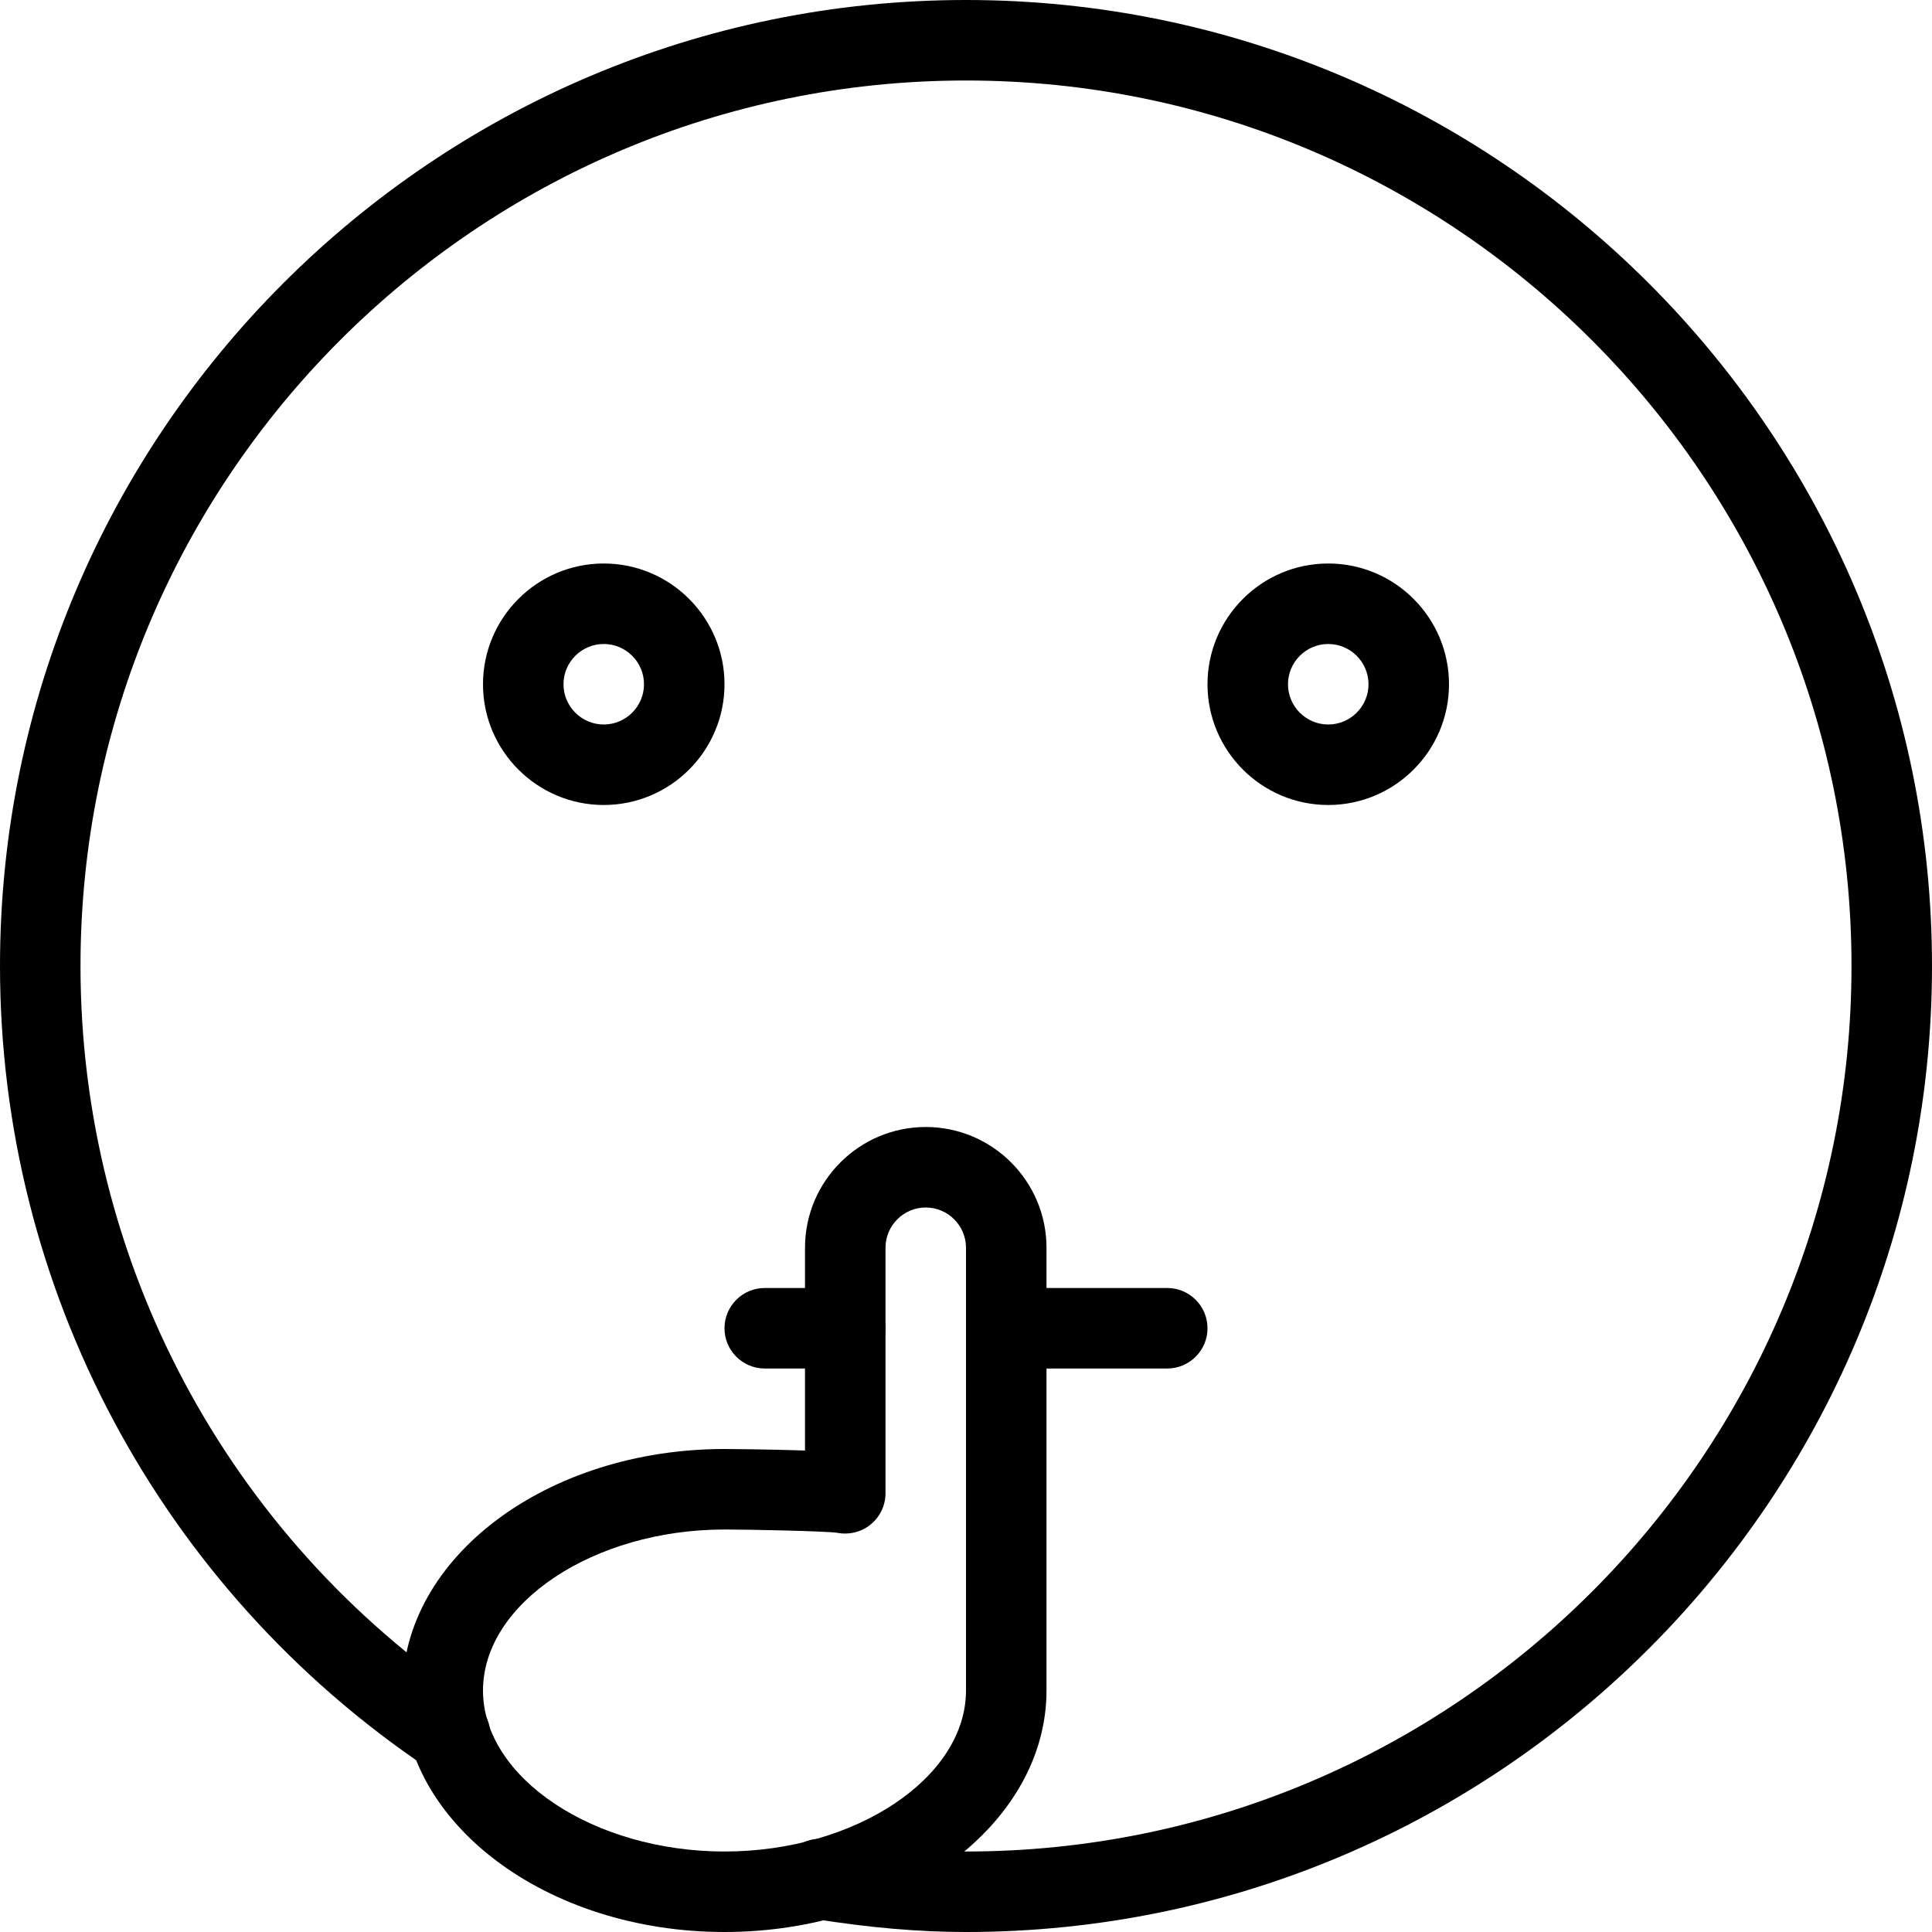
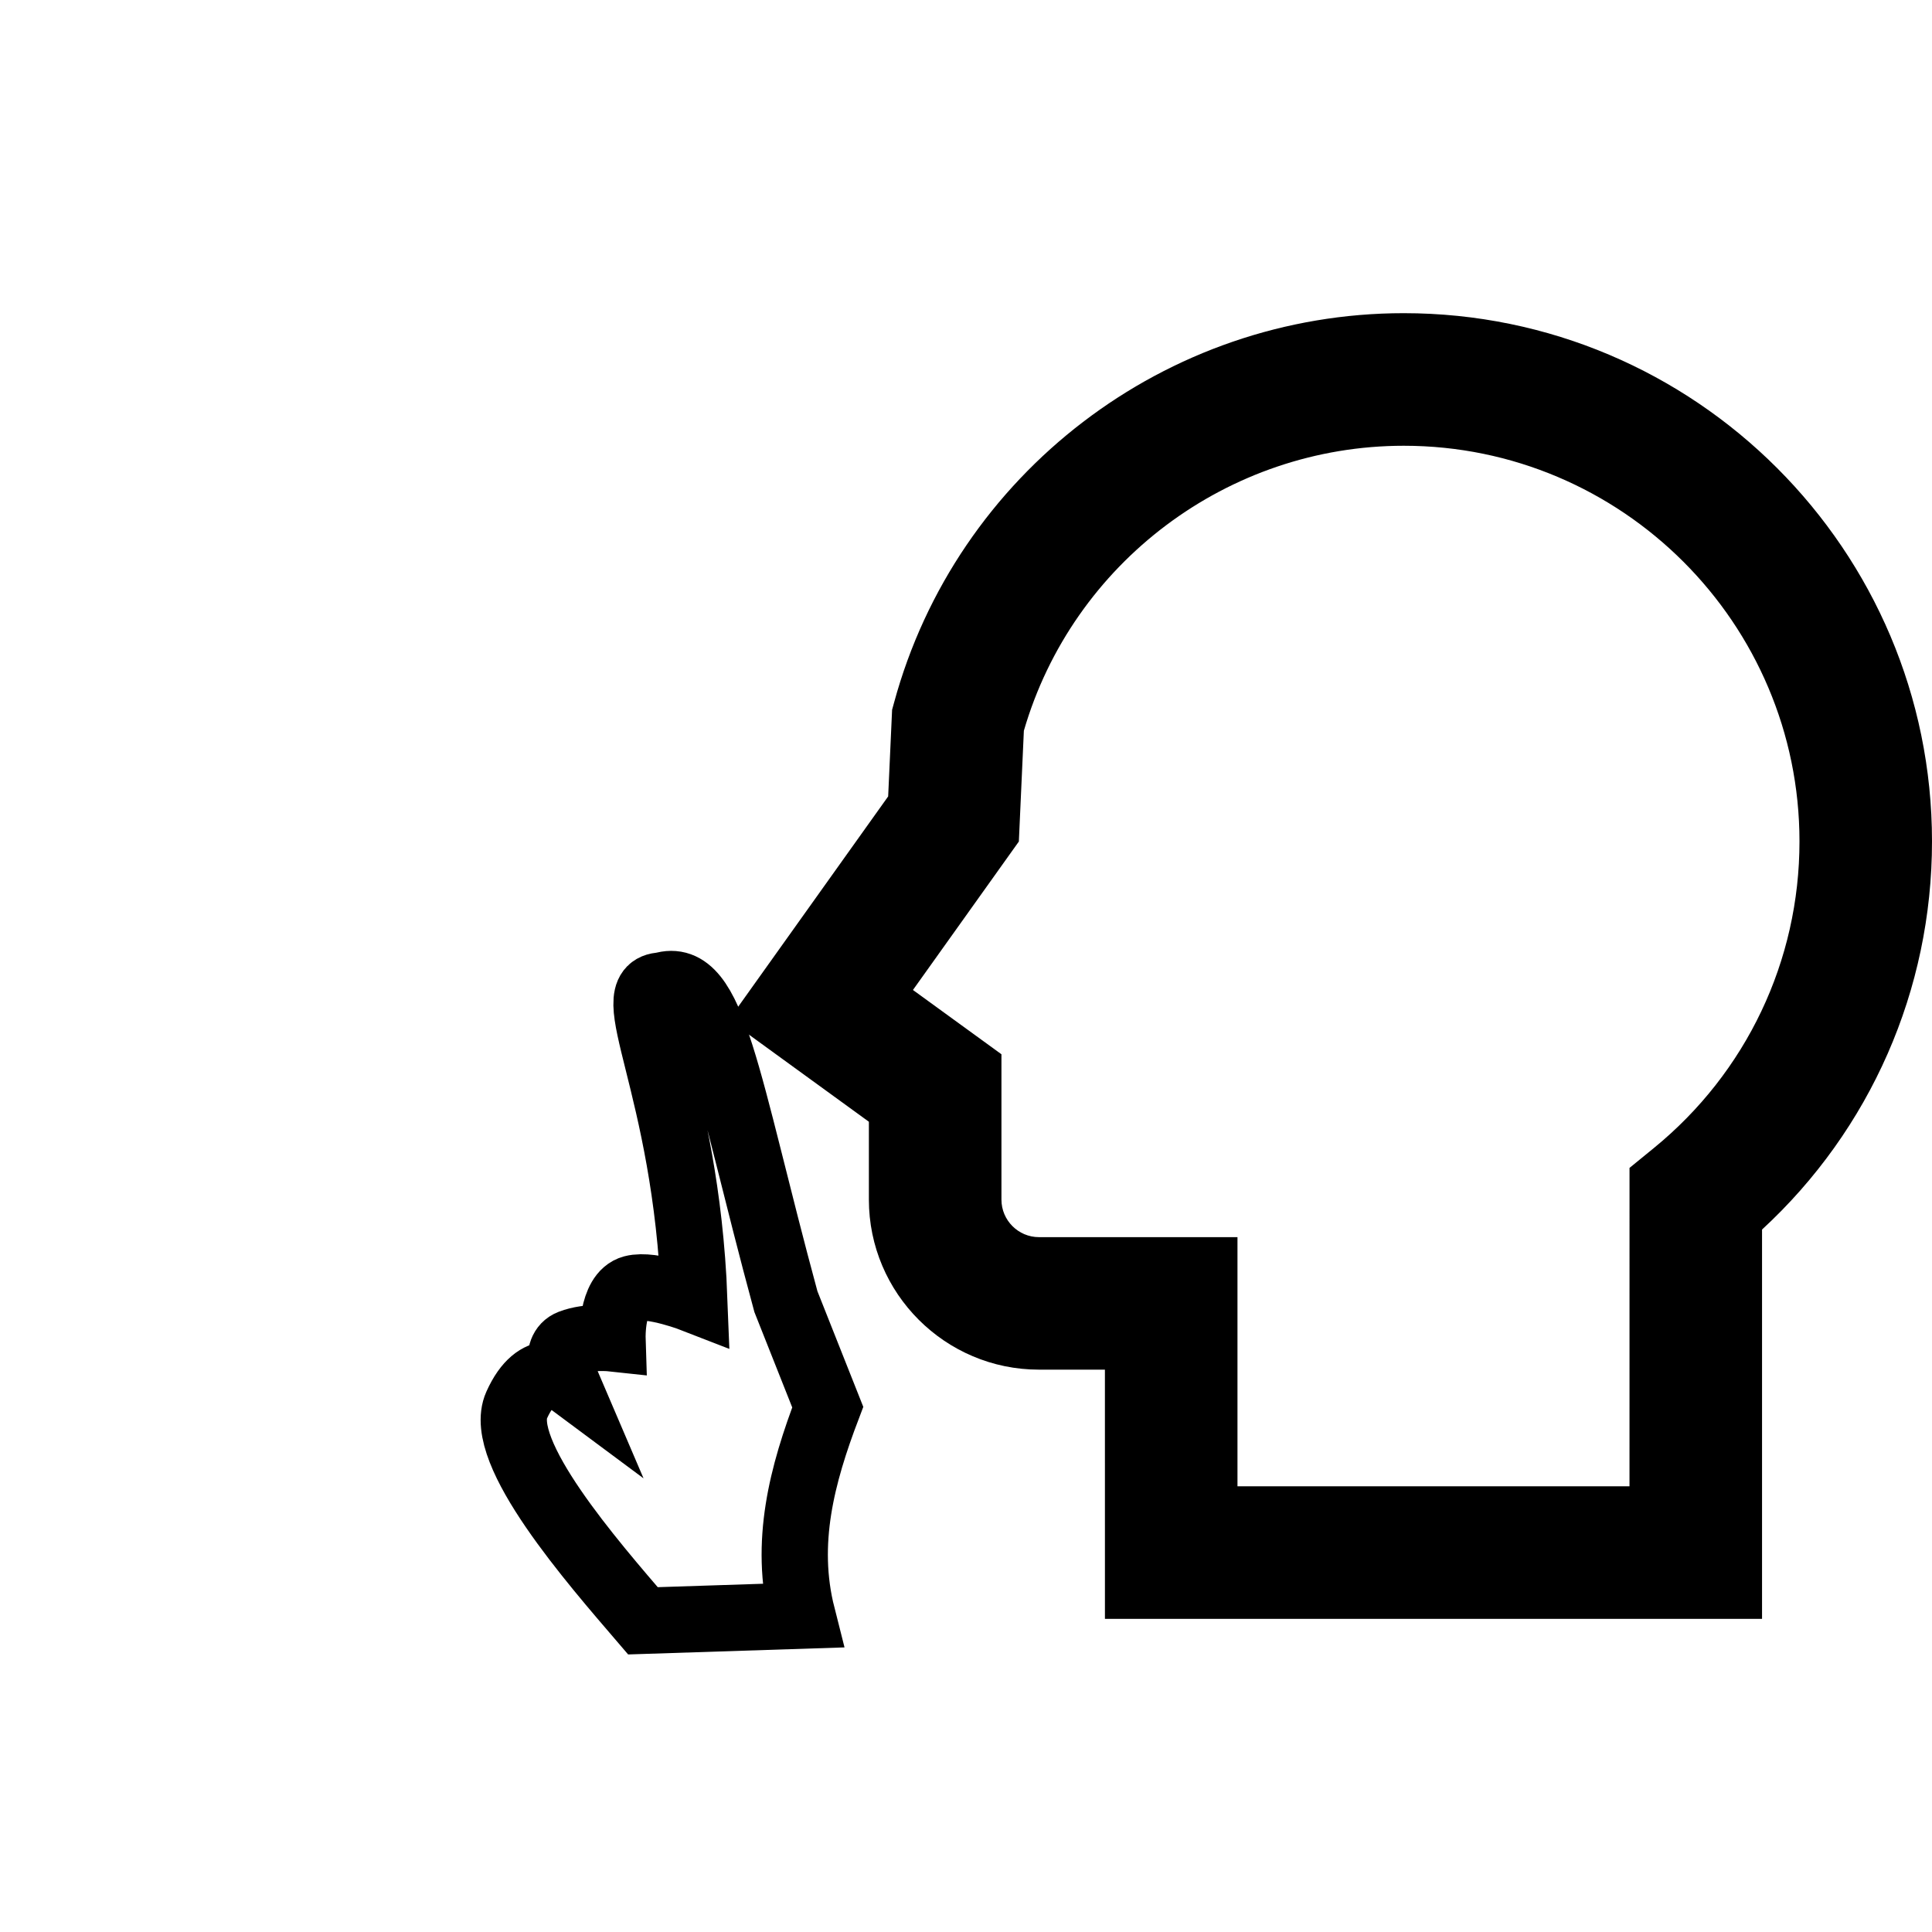
- <svg xmlns="http://www.w3.org/2000/svg" version="1.1" id="Capa_1" x="0px" y="0px" viewBox="0 0 512 512" style="enable-background:new 0 0 512 512;" xml:space="preserve">
-   <g>
-     <g>
-       <path d="M160,149.333c-17.643,0-32,14.357-32,32c0,17.643,14.357,32,32,32s32-14.357,32-32    C192,163.691,177.643,149.333,160,149.333z M160,192c-5.867,0-10.667-4.779-10.667-10.667s4.8-10.667,10.667-10.667    c5.867,0,10.667,4.779,10.667,10.667S165.867,192,160,192z" />
-     </g>
-   </g>
-   <g>
-     <g>
-       <path d="M352,149.333c-17.643,0-32,14.357-32,32c0,17.643,14.357,32,32,32c17.643,0,32-14.357,32-32    C384,163.691,369.643,149.333,352,149.333z M352,192c-5.867,0-10.667-4.779-10.667-10.667s4.8-10.667,10.667-10.667    c5.867,0,10.667,4.779,10.667,10.667S357.867,192,352,192z" />
-     </g>
-   </g>
-   <g>
-     <g>
-       <path d="M309.333,341.333h-42.667c-5.888,0-10.667,4.779-10.667,10.667c0,5.888,4.779,10.667,10.667,10.667h42.667    c5.888,0,10.667-4.779,10.667-10.667C320,346.112,315.221,341.333,309.333,341.333z" />
-     </g>
-   </g>
-   <g>
-     <g>
-       <path d="M256,0C114.837,0,0,114.837,0,256c0,85.376,42.347,164.821,113.323,212.544c4.864,3.285,11.52,2.005,14.805-2.901    c3.285-4.885,1.984-11.52-2.901-14.805C60.16,407.104,21.333,334.251,21.333,256c0-129.387,105.28-234.667,234.667-234.667    S490.667,126.613,490.667,256S385.387,490.667,256,490.667c-11.285,0-23.424-1.045-37.077-3.221    c-5.696-0.939-11.285,3.029-12.203,8.853c-0.917,5.824,3.051,11.285,8.875,12.203C230.357,510.869,243.563,512,256,512    c141.163,0,256-114.837,256-256S397.163,0,256,0z" />
-     </g>
-   </g>
-   <g>
-     <g>
-       <path d="M224,341.333h-21.333c-5.888,0-10.667,4.779-10.667,10.667c0,5.888,4.779,10.667,10.667,10.667H224    c5.888,0,10.667-4.779,10.667-10.667C234.667,346.112,229.888,341.333,224,341.333z" />
-     </g>
-   </g>
-   <g>
-     <g>
-       <path d="M245.333,298.667c-17.643,0-32,14.357-32,32v53.739C203.584,384.064,192.171,384,192,384    c-47.061,0-85.333,28.715-85.333,64c0,35.285,38.272,64,85.333,64s85.333-28.715,85.333-64V330.667    C277.333,313.024,262.976,298.667,245.333,298.667z M256,448c0,23.125-29.312,42.667-64,42.667S128,471.125,128,448    c0-23.125,29.312-42.667,64-42.667c6.699,0,26.88,0.427,29.888,0.875c3.072,0.597,6.4-0.171,8.853-2.219    c2.496-2.027,3.925-5.056,3.925-8.256v-65.067c0-5.888,4.8-10.667,10.667-10.667C251.2,320,256,324.779,256,330.667V448z" />
-     </g>
-   </g>
-   <g>
- </g>
-   <g>
- </g>
-   <g>
- </g>
-   <g>
- </g>
-   <g>
- </g>
-   <g>
- </g>
-   <g>
- </g>
-   <g>
- </g>
-   <g>
- </g>
-   <g>
- </g>
-   <g>
- </g>
-   <g>
- </g>
-   <g>
- </g>
-   <g>
- </g>
-   <g>
- </g>
+ <svg xmlns="http://www.w3.org/2000/svg" version="1.1" id="Capa_1" x="0px" y="0px" viewBox="0 0 87.459 87.459" style="enable-background:new 0 0 87.459 87.459;" xml:space="preserve" width="100%" height="100%">
+   <defs id="defs45" />
+   <path id="path5" d="M 50.019,73.283 H 79.765 V 55.66 c 4.907,-4.524 7.694,-10.849 7.694,-17.57 0,-13.186 -10.728,-23.913 -23.913,-23.913 -10.765,0 -20.254,7.251 -23.074,17.634 l -0.088,0.32 -0.178,3.921 -7.217,10.12 6.344,4.608 v 3.524 c 0,4.244 3.453,7.698 7.7,7.698 h 2.985 l 10e-4,11.281 0,0 z m 23.746,-6 H 56.019 V 56.004 h -8.985 c -0.938,0 -1.7,-0.763 -1.7,-1.699 v -6.58 l -4.006,-2.91 4.794,-6.72 0.227,-5.016 c 2.214,-7.612 9.241,-12.9 17.198,-12.9 9.877,0 17.913,8.036 17.913,17.913 0,5.4 -2.402,10.458 -6.591,13.877 l -1.103,0.9 -0.001,14.414 0,0 z" />
+   <g id="g13" />
+   <g id="g15" />
+   <g id="g17" />
+   <g id="g19" />
+   <g id="g21" />
+   <g id="g23" />
+   <g id="g25" />
+   <g id="g27" />
+   <g id="g29" />
+   <g id="g31" />
+   <g id="g33" />
+   <g id="g35" />
+   <g id="g37" />
+   <g id="g39" />
+   <g id="g41" />
+   <path style="fill:none;stroke:#000000;stroke-width:3;stroke-linecap:butt;stroke-linejoin:miter;stroke-opacity:1;stroke-miterlimit:4;stroke-dasharray:none" d="m 37.471,63.698 -1.894,-4.775 c -2.713,-10 -3.28,-15.035 -5.611,-14.31 -2.075,0.072 1.093,4.433 1.465,14.221 0,0 -1.906,-0.744 -2.791,-0.511 -0.976,0.257 -0.913,2.263 -0.913,2.263 0,0 -1.082,-0.118 -1.897,0.197 -0.821,0.317 -0.26,1.628 -0.26,1.628 0,0 -1.233,-0.915 -2.181,1.195 -0.947,2.11 3.462,7.137 5.716,9.766 l 7.213,-0.235 c -0.837,-3.301 -0.011,-6.383 1.153,-9.439 z" id="path3120" />
</svg>
